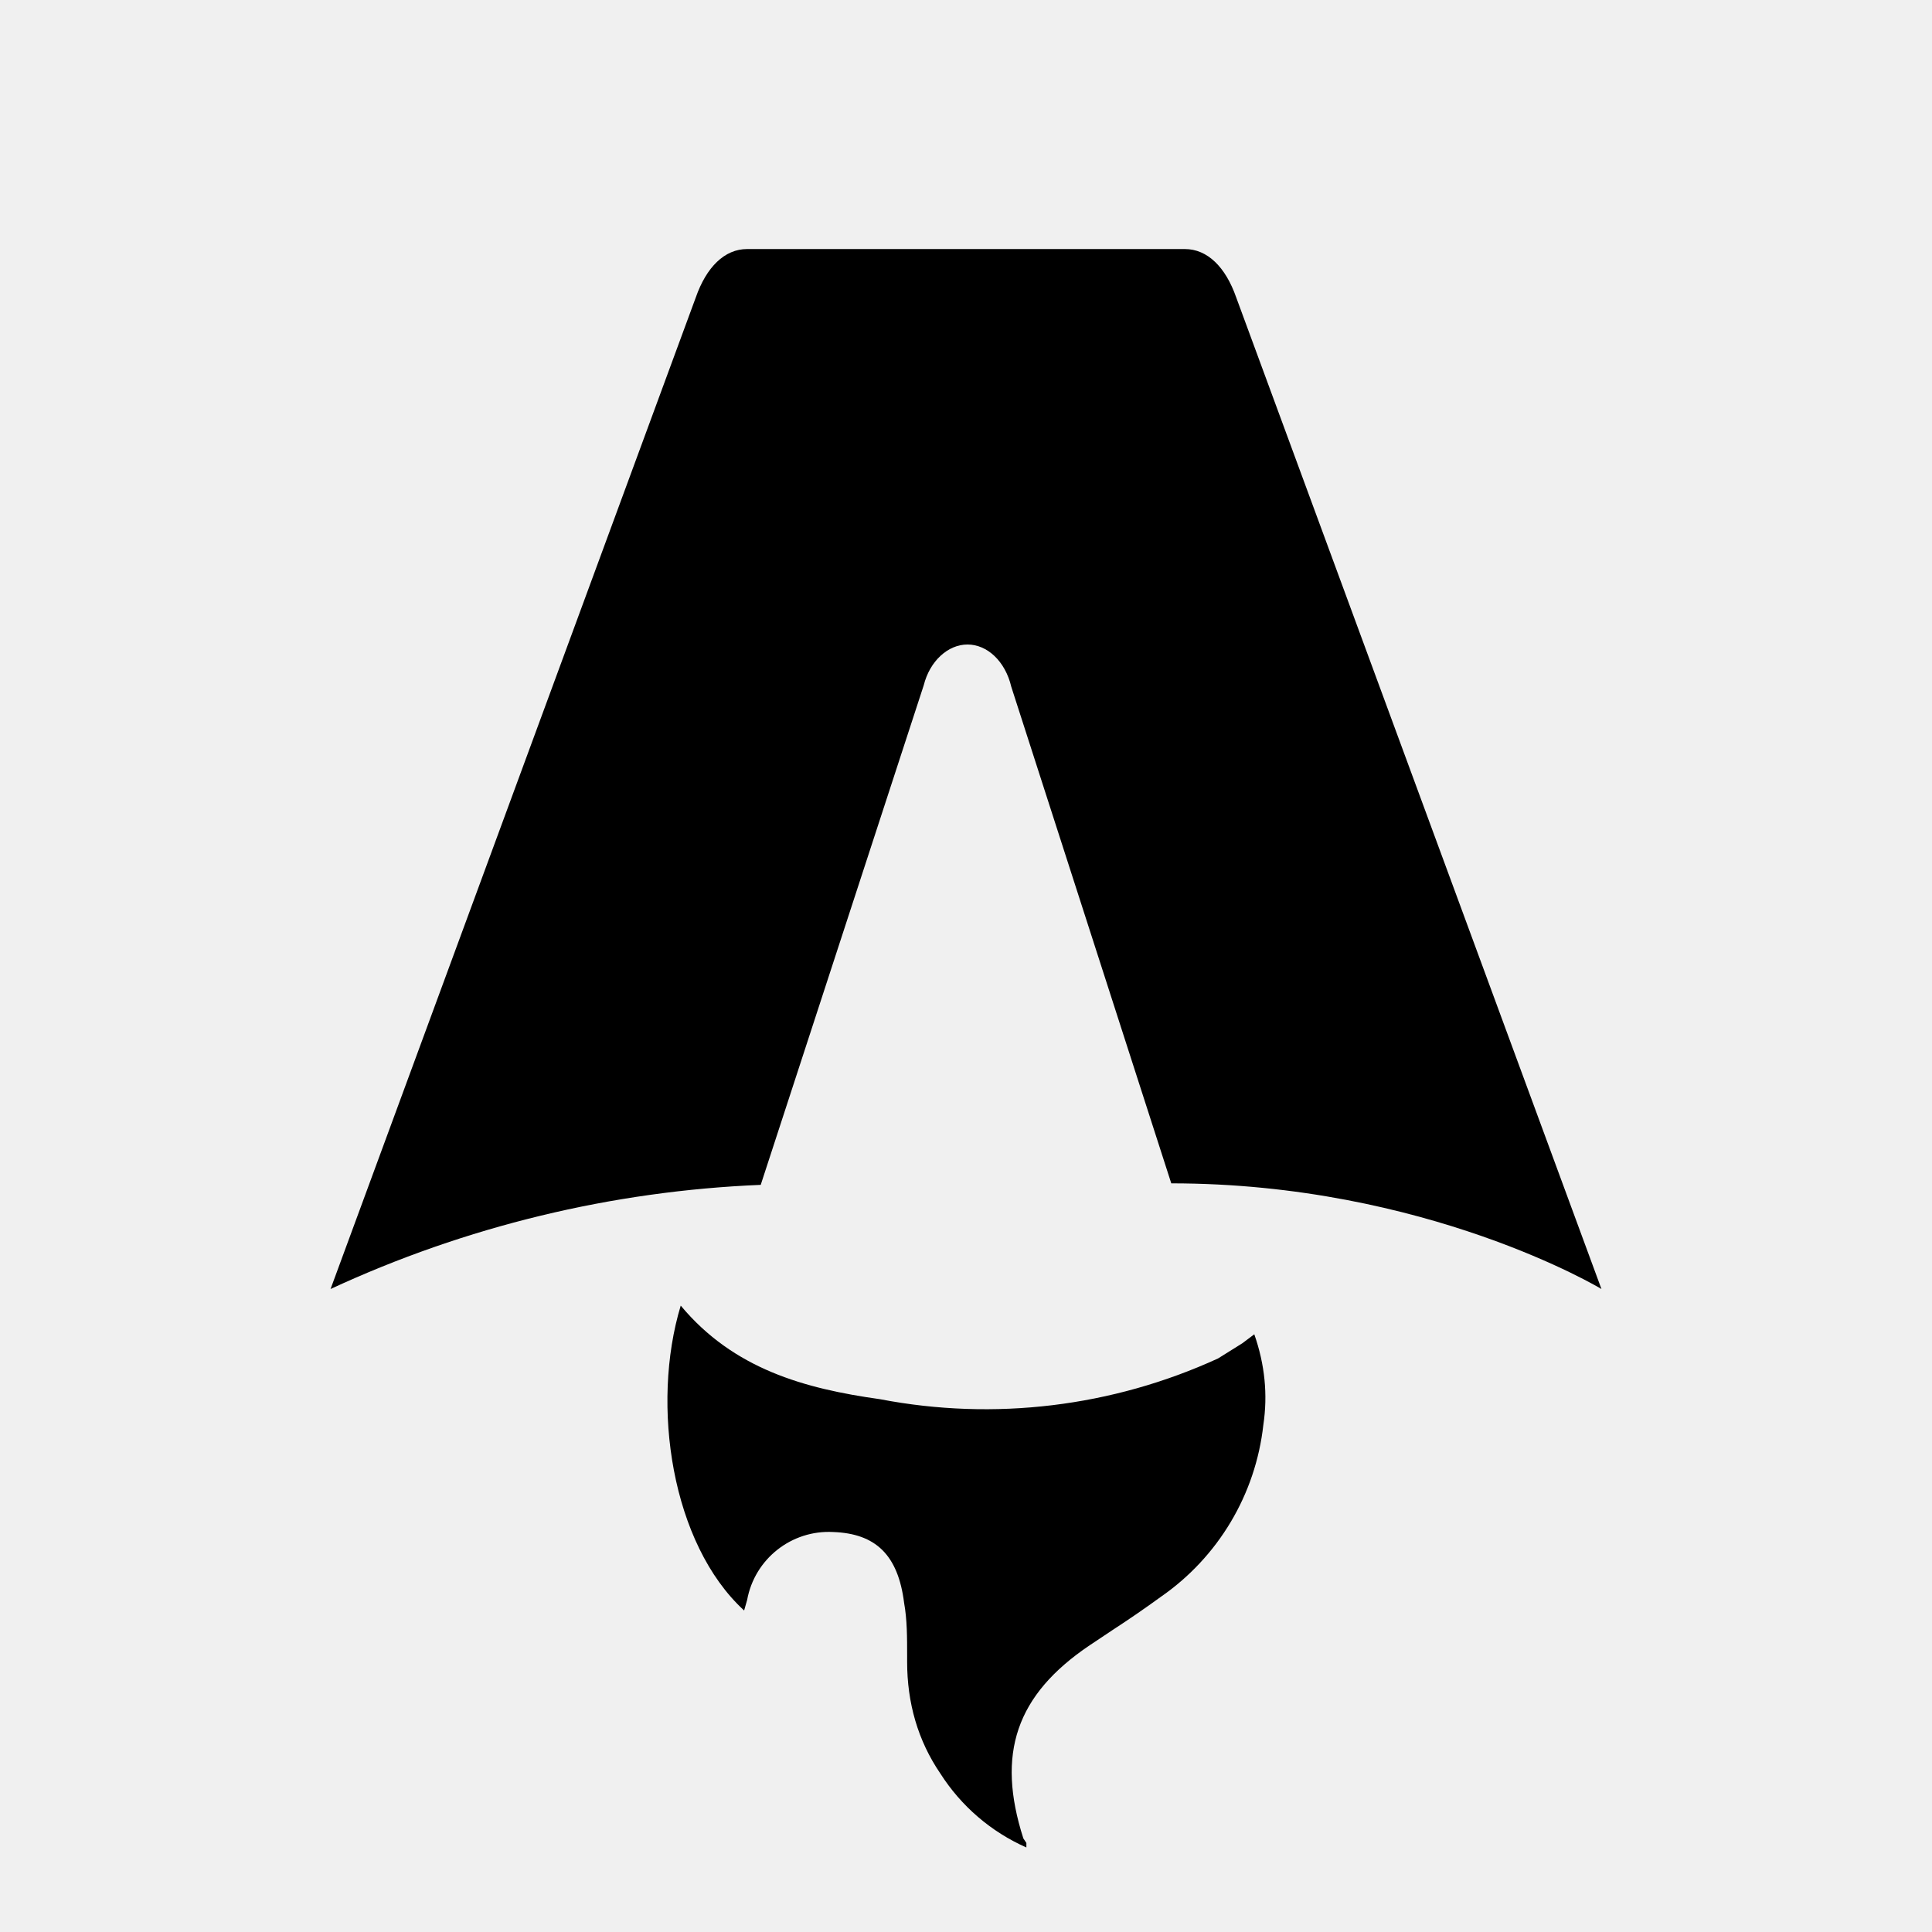
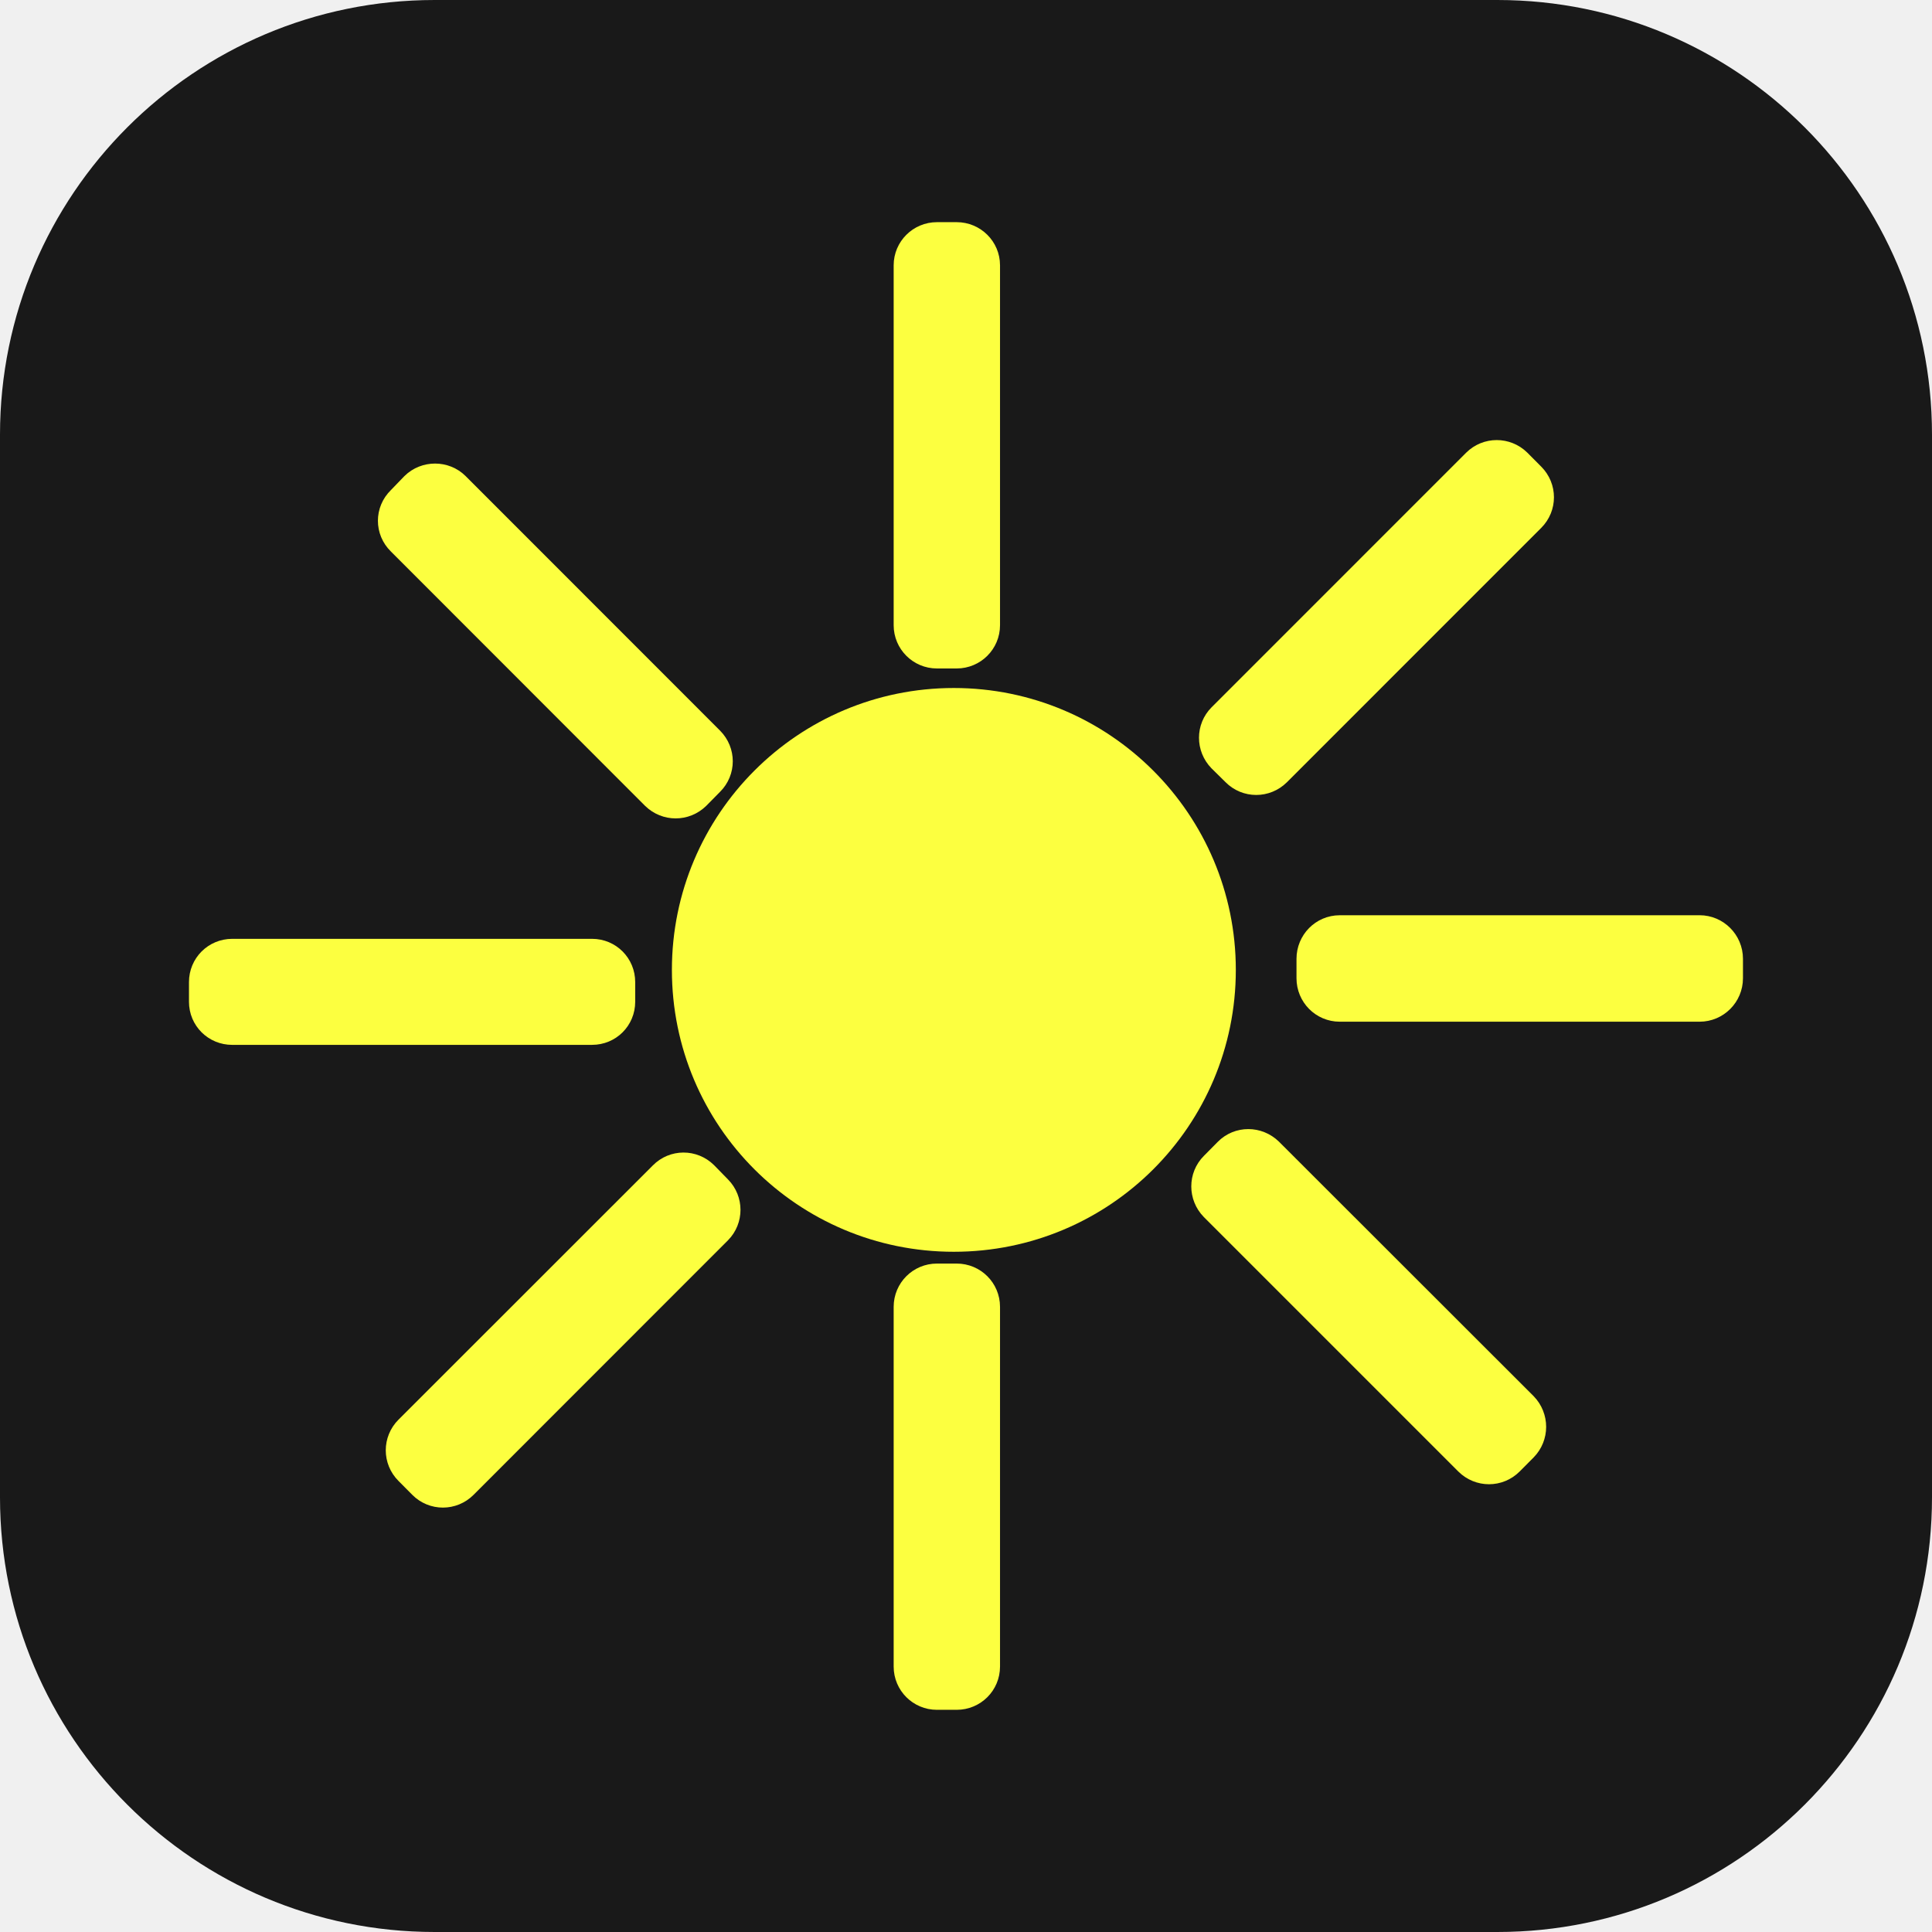
- <svg xmlns="http://www.w3.org/2000/svg" fill="none" viewBox="0 0 128 128">
-   <path d="M50.4 78.5a75.1 75.1 0 0 0-28.5 6.9l24.2-65.7c.7-2 1.9-3.2 3.4-3.2h29c1.5 0 2.7 1.2 3.4 3.2l24.2 65.7s-11.6-7-28.5-7L67 45.5c-.4-1.7-1.6-2.8-2.9-2.8-1.3 0-2.5 1.1-2.9 2.7L50.4 78.5Zm-1.1 28.2Zm-4.2-20.2c-2 6.6-.6 15.8 4.2 20.2a17.5 17.5 0 0 1 .2-.7 5.5 5.5 0 0 1 5.7-4.5c2.8.1 4.3 1.5 4.7 4.7.2 1.1.2 2.3.2 3.5v.4c0 2.7.7 5.2 2.2 7.4a13 13 0 0 0 5.7 4.9v-.3l-.2-.3c-1.8-5.6-.5-9.5 4.4-12.8l1.5-1a73 73 0 0 0 3.2-2.2 16 16 0 0 0 6.8-11.4c.3-2 .1-4-.6-6l-.8.6-1.6 1a37 37 0 0 1-22.4 2.7c-5-.7-9.7-2-13.2-6.2Z" />
-   <style>
-         path { fill: #000; }
-         @media (prefers-color-scheme: dark) {
-             path { fill: #FFF; }
-         }
-     </style>
+ <svg xmlns="http://www.w3.org/2000/svg" viewBox="0 0 80 80" width="80" height="80">
+   <rect width="80" height="80" rx="18" fill="#191919" />
+   <g transform="translate(40 40) scale(0.78) translate(-40 -40)" fill="#FCFF40" stroke="#FCFF40" stroke-width="2.5" stroke-linejoin="round">
+     <path id="Vector" d="M53.074 40.207C53.074 47.798 46.932 53.921 39.353 53.921C31.774 53.921 25.637 47.798 25.637 40.207C25.637 32.638 31.774 26.492 39.353 26.492C46.933 26.492 53.074 32.638 53.074 40.207Z" />
+     <path id="Vector_2" d="M40.556 77.193C40.556 77.771 40.09 78.237 39.505 78.237H38.455C37.877 78.237 37.41 77.77 37.41 77.193L37.41 58.092C37.41 57.514 37.878 57.047 38.455 57.047H39.506C40.089 57.047 40.556 57.515 40.556 58.092L40.556 77.193Z" />
+     <path id="Vector_3" d="M40.556 21.911C40.556 22.484 40.09 22.955 39.505 22.955H38.455C37.877 22.955 37.41 22.484 37.41 21.911L37.41 2.799C37.41 2.231 37.878 1.762 38.455 1.762H39.506C40.089 1.762 40.556 2.232 40.556 2.799L40.556 21.911Z" />
+     <path id="Vector_4" d="M1.044 42.937C0.462 42.937 -1.19209e-06 42.481 -1.19209e-06 41.9V40.852C-1.19209e-06 40.272 0.462 39.808 1.044 39.808H20.152C20.73 39.808 21.189 40.272 21.189 40.852V41.9C21.189 42.48 20.73 42.936 20.152 42.936L1.044 42.937Z" />
+     <path id="Vector_5" d="M10.343 17.101C9.926 16.693 9.926 16.036 10.343 15.63L11.069 14.878C11.473 14.477 12.155 14.477 12.555 14.878L26.061 28.39C26.472 28.805 26.472 29.462 26.061 29.868L25.33 30.61C24.912 31.016 24.261 31.016 23.843 30.61L10.343 17.101Z" />
+     <path id="Vector_6" d="M12.972 67.193C12.561 67.605 11.898 67.605 11.492 67.193L10.755 66.451C10.344 66.04 10.344 65.38 10.755 64.969L24.267 51.463C24.672 51.051 25.33 51.051 25.742 51.457L26.479 52.212C26.878 52.618 26.878 53.275 26.479 53.679L12.972 67.193Z" />
+     <path id="Vector_7" d="M78.947 41.707C79.52 41.707 79.997 41.236 79.997 40.65V39.619C79.997 39.029 79.519 38.555 78.947 38.555L59.839 38.556C59.261 38.556 58.795 39.029 58.795 39.619V40.65C58.795 41.237 59.262 41.707 59.839 41.707L78.947 41.707Z" />
+     <path id="Vector_8" d="M69.653 15.858C70.066 15.446 70.066 14.789 69.653 14.374L68.917 13.634C68.505 13.229 67.843 13.229 67.436 13.634L53.924 27.147C53.517 27.553 53.517 28.21 53.924 28.63L54.666 29.361C55.074 29.773 55.736 29.773 56.153 29.361L69.653 15.858Z" />
+     <path id="Vector_9" d="M67.02 65.953C67.437 66.365 68.094 66.365 68.506 65.953L69.243 65.212C69.65 64.798 69.65 64.135 69.243 63.712L55.738 50.217C55.313 49.806 54.657 49.806 54.257 50.211L53.515 50.961C53.108 51.365 53.108 52.03 53.515 52.448L67.02 65.953Z" />
+   </g>
</svg>
